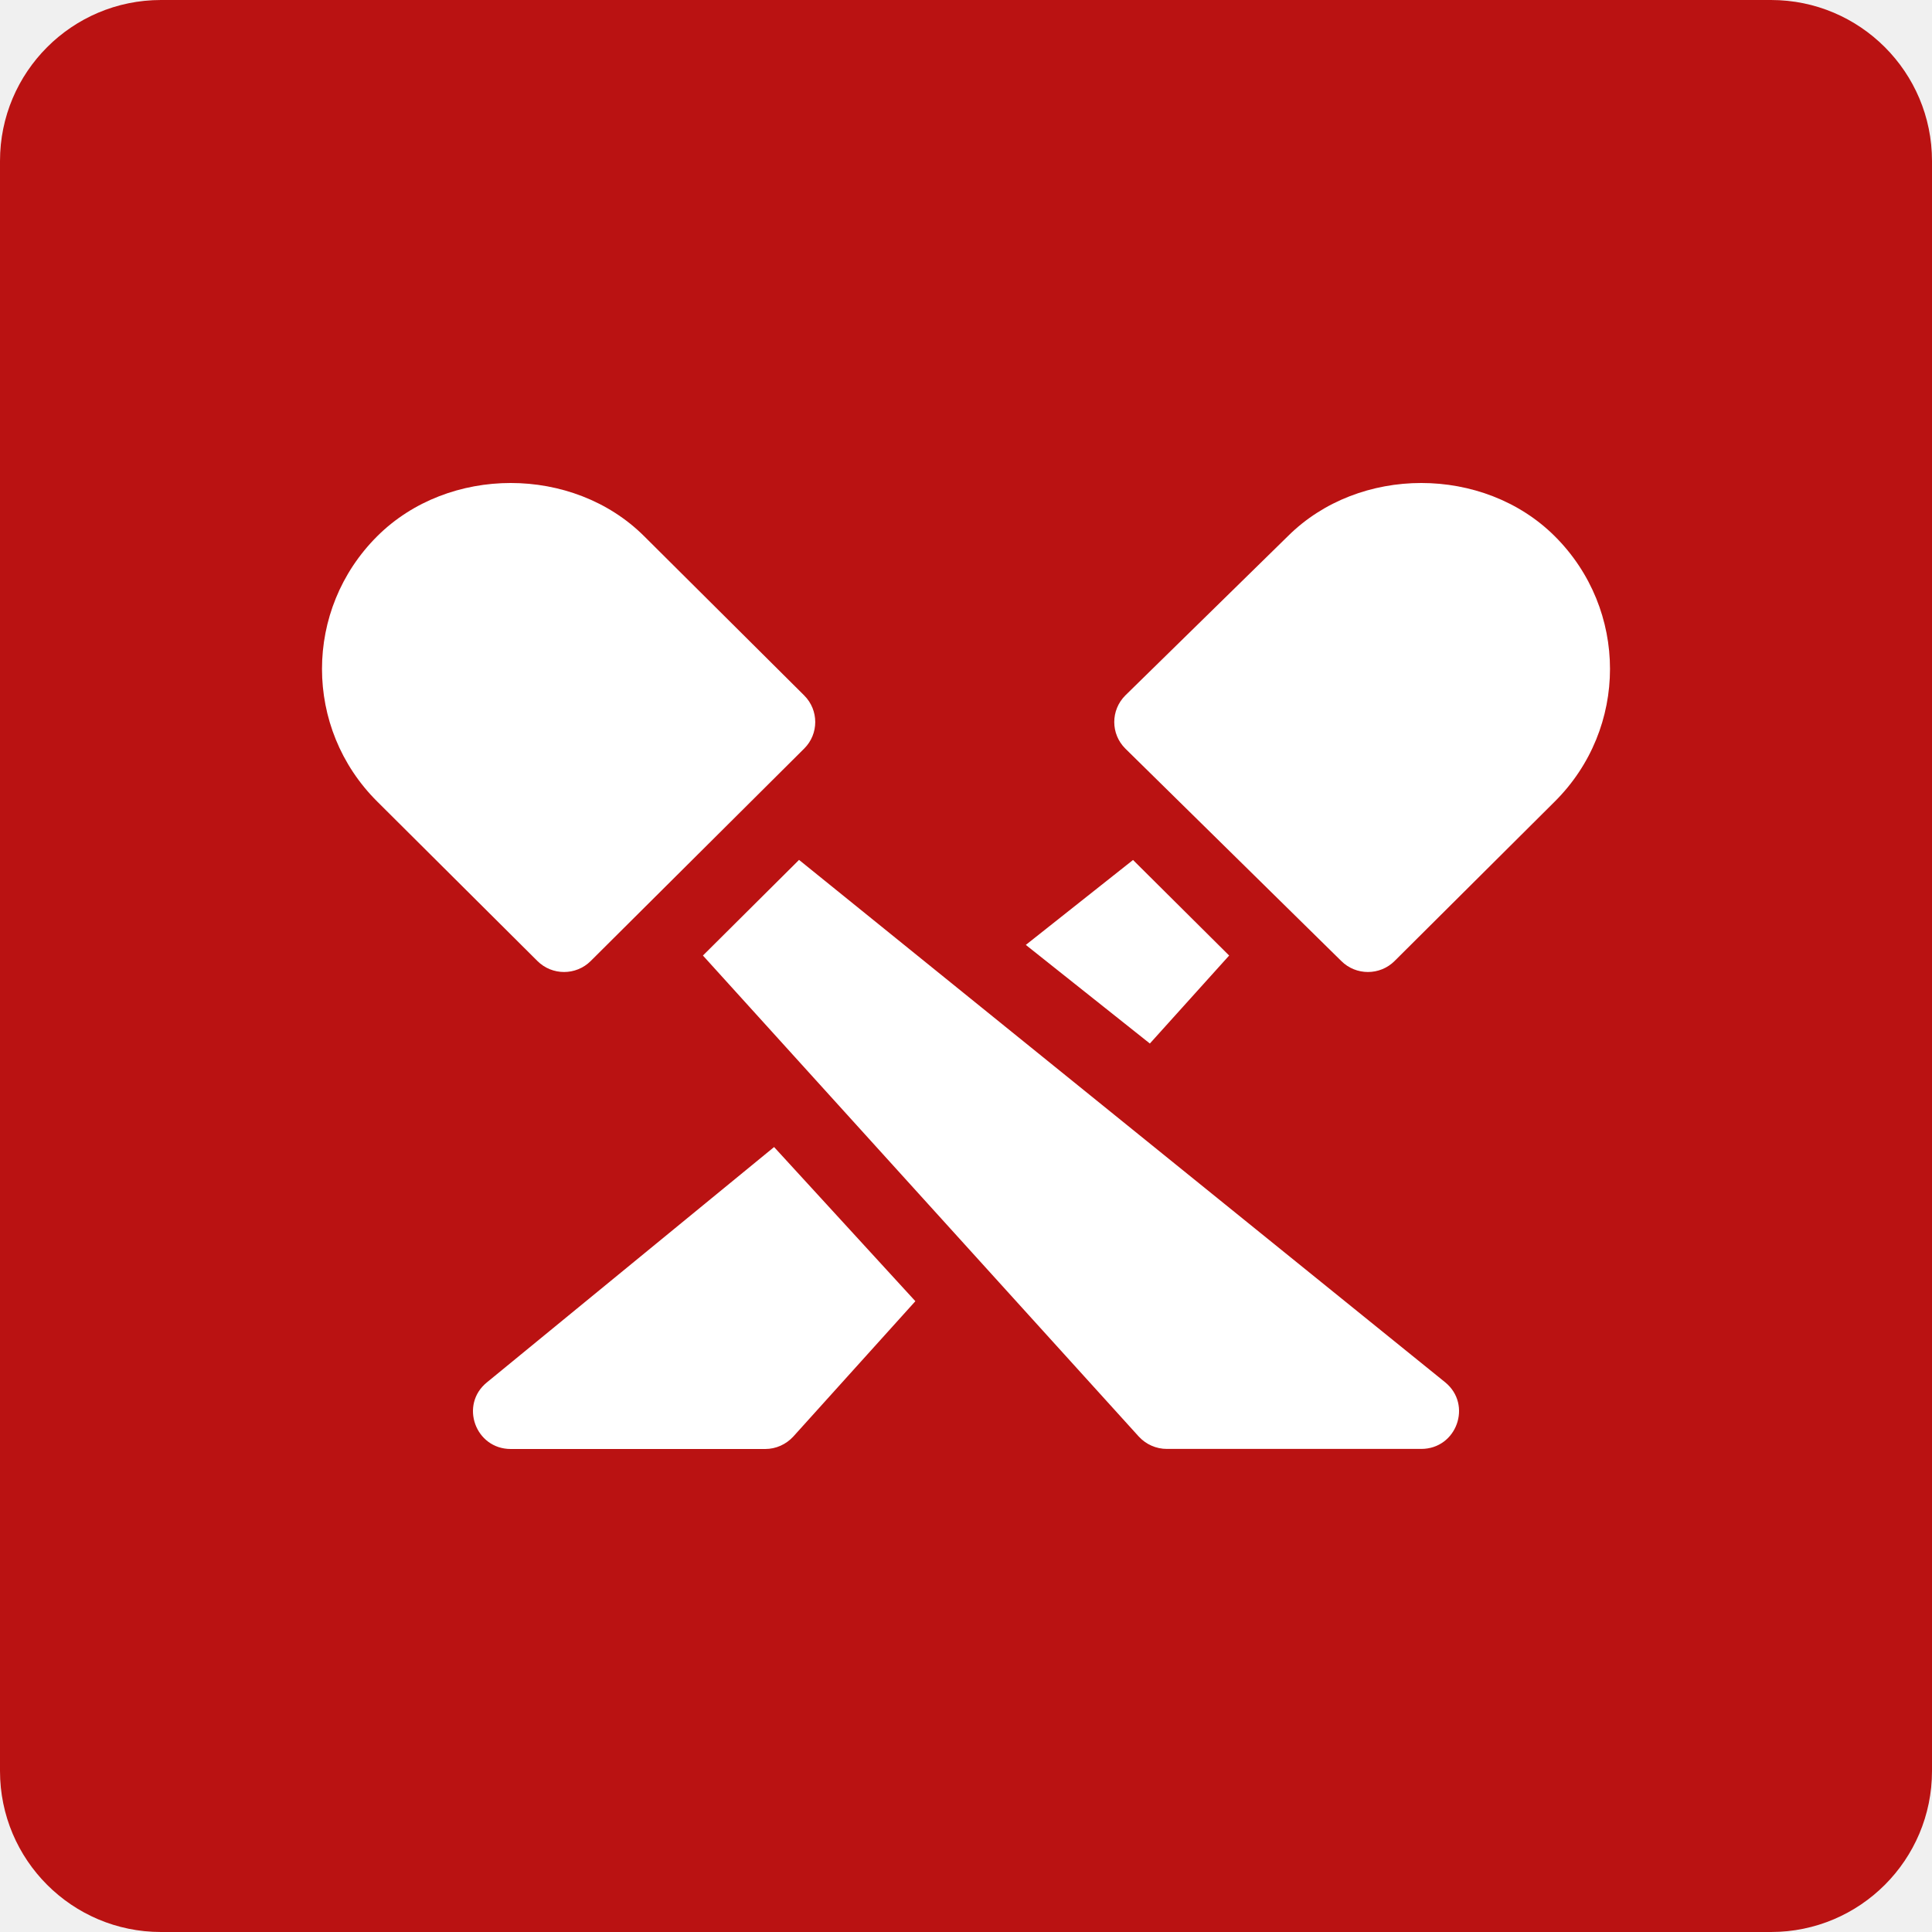
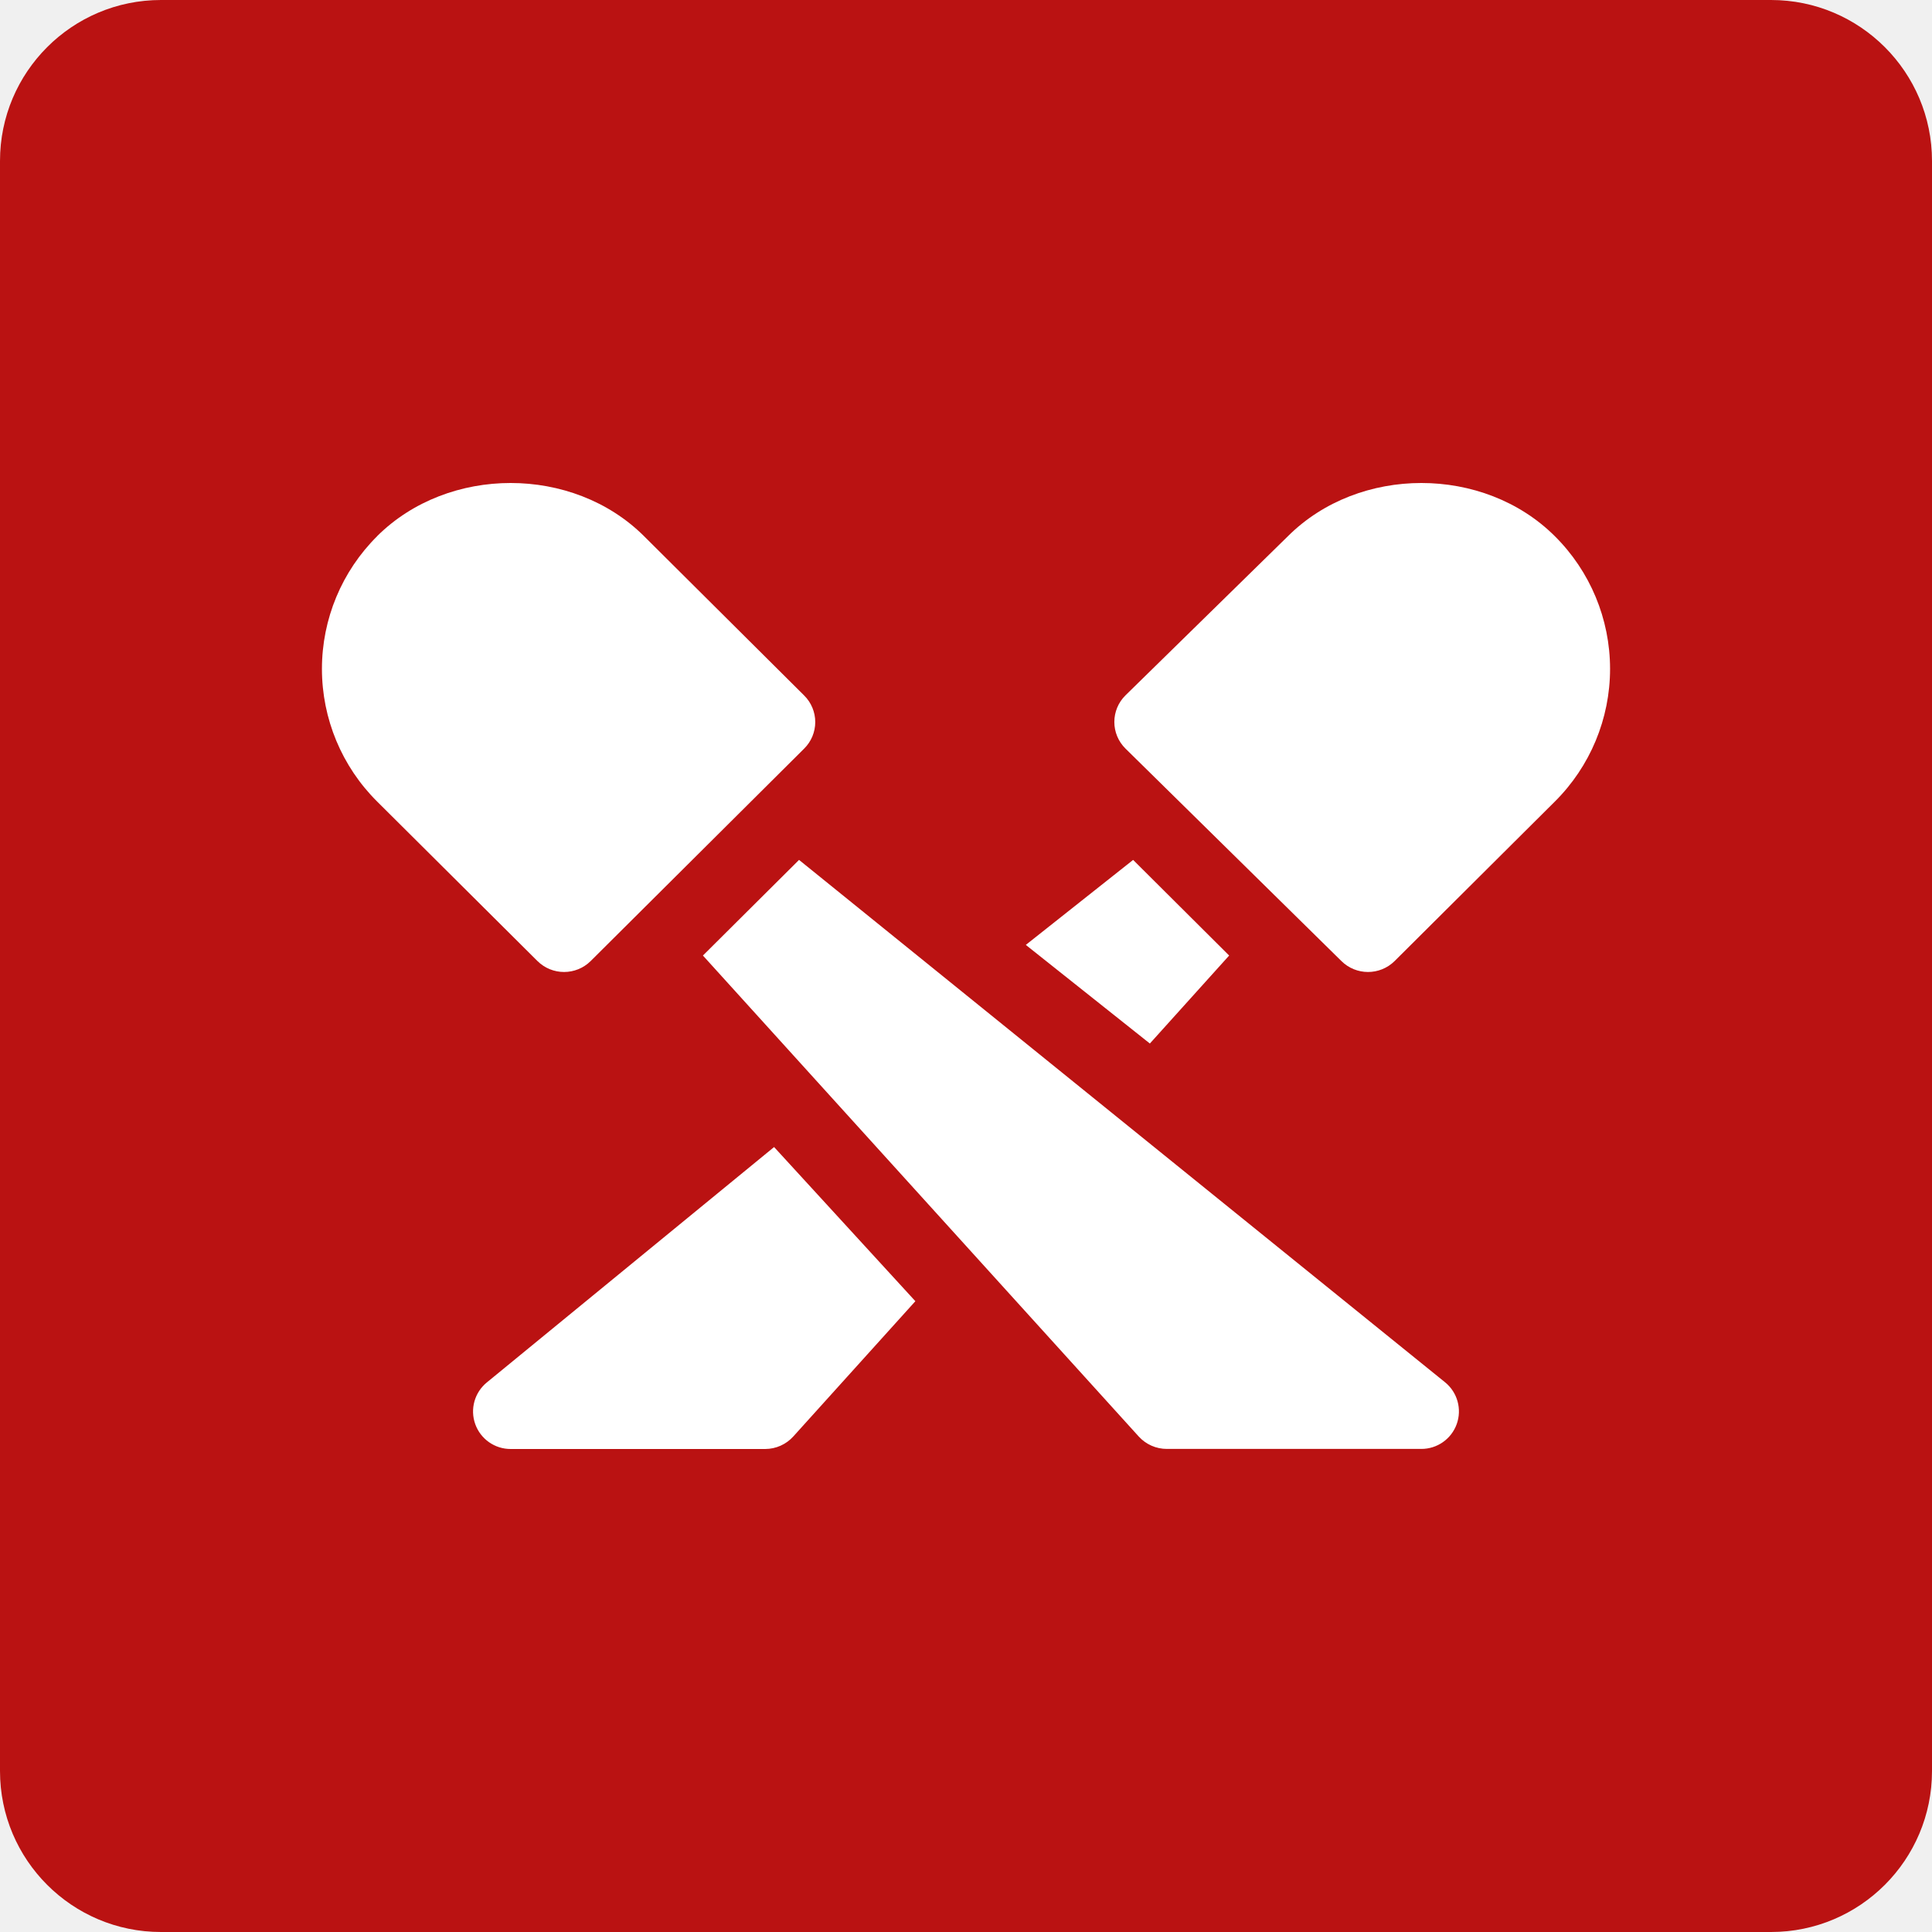
<svg xmlns="http://www.w3.org/2000/svg" width="24" height="24" viewBox="0 0 24 24">
-   <g fill="none" fill-rule="evenodd">
-     <rect width="24" height="24" fill="#BA1212" fill-rule="nonzero" rx="2" />
-     <path fill="#FFF" fill-rule="nonzero" d="M9.616,14.249 L11.371,16.164 L9.855,17.845 C9.765,17.943 9.639,18 9.506,18 L9.506,18 L6.345,18 C5.904,18 5.707,17.449 6.049,17.172 L6.049,17.172 L9.616,14.249 Z M9.926,10.682 L17.952,17.171 C18.293,17.449 18.096,17.999 17.655,17.999 L17.655,17.999 L14.495,17.999 C14.362,17.999 14.236,17.943 14.146,17.845 L14.146,17.845 L8.732,11.87 L9.926,10.682 Z M14.075,10.683 L15.269,11.87 L14.284,12.963 L12.743,11.738 L14.075,10.683 Z M4.687,6.66 C5.572,5.78 7.117,5.78 8.001,6.66 L8.001,6.66 L9.99,8.639 C10.173,8.822 10.173,9.117 9.99,9.299 L9.99,9.299 L7.338,11.938 C7.156,12.12 6.858,12.12 6.676,11.938 L6.676,11.938 L4.687,9.958 C3.771,9.048 3.771,7.572 4.687,6.66 Z M15.999,6.66 C16.883,5.78 18.428,5.78 19.313,6.66 C20.229,7.572 20.229,9.048 19.313,9.958 L19.313,9.958 L17.324,11.938 C17.142,12.12 16.844,12.12 16.662,11.938 L16.662,11.938 L13.979,9.299 C13.796,9.117 13.796,8.822 13.979,8.639 L13.979,8.639 L15.999,6.66 Z" />
+   <g fill="none">
+     <rect width="24" height="24" fill="#BA1212" rx="2" />
+     <path fill="#FFF" d="M9.616 14.249l1.755 1.915-1.516 1.68a.472.472 0 01-.35.156h-3.16a.466.466 0 01-.296-.828l3.567-2.923zm.31-3.567l8.026 6.49a.466.466 0 01-.297.827h-3.16a.471.471 0 01-.349-.154L8.732 11.87l1.194-1.188zm4.15 0l1.193 1.188-.985 1.093-1.541-1.225 1.332-1.055zM4.685 6.66c.886-.88 2.431-.88 3.315 0l1.99 1.98a.464.464 0 010 .659l-2.652 2.639a.47.47 0 01-.662 0l-1.99-1.98a2.323 2.323 0 010-3.298zM16 6.66c.884-.88 2.43-.88 3.314 0a2.323 2.323 0 010 3.298l-1.989 1.98a.47.47 0 01-.662 0l-2.683-2.64a.464.464 0 010-.659L16 6.66z" />
  </g>
</svg>
